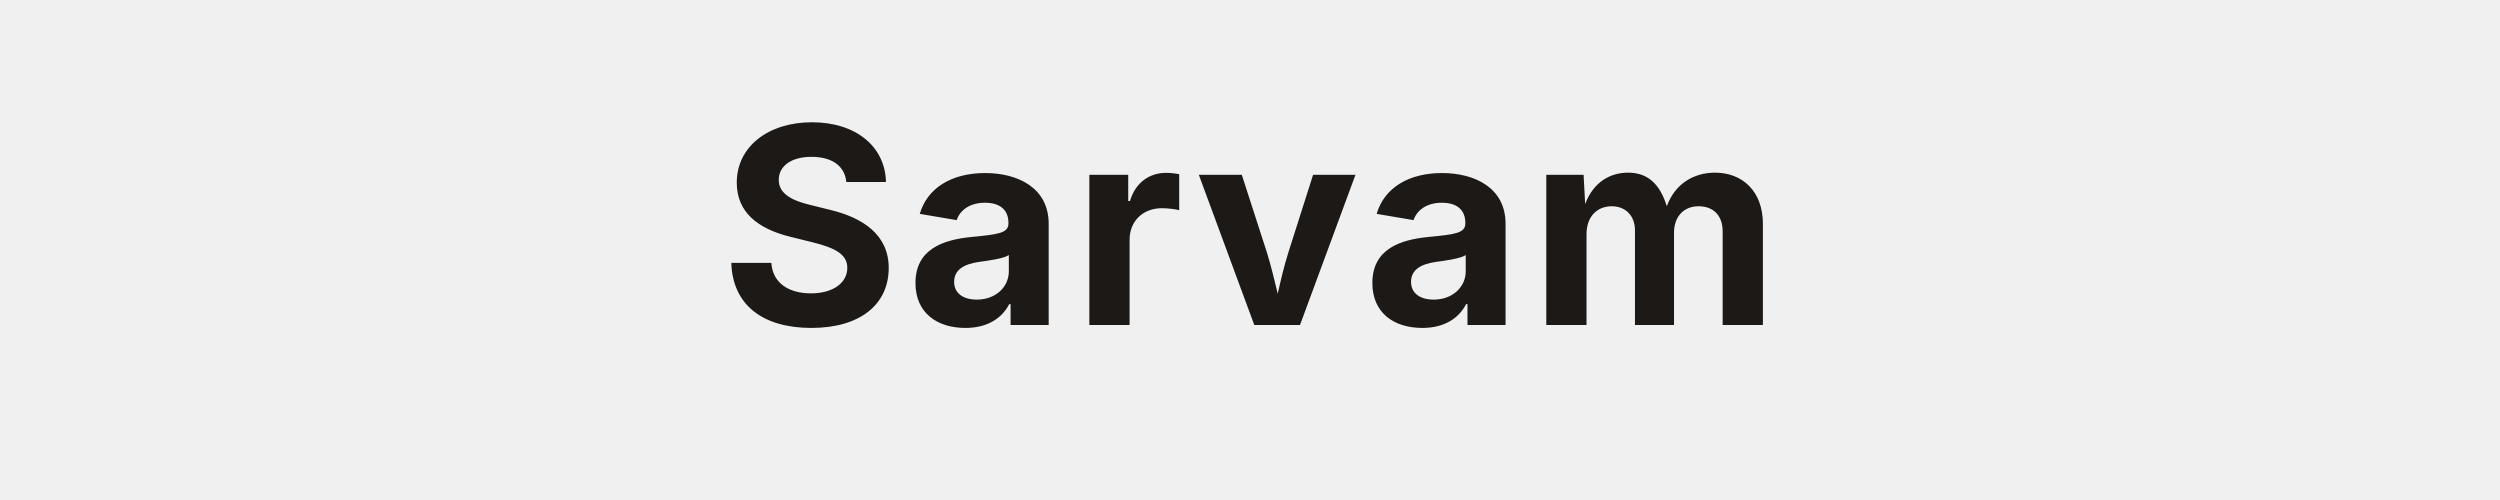
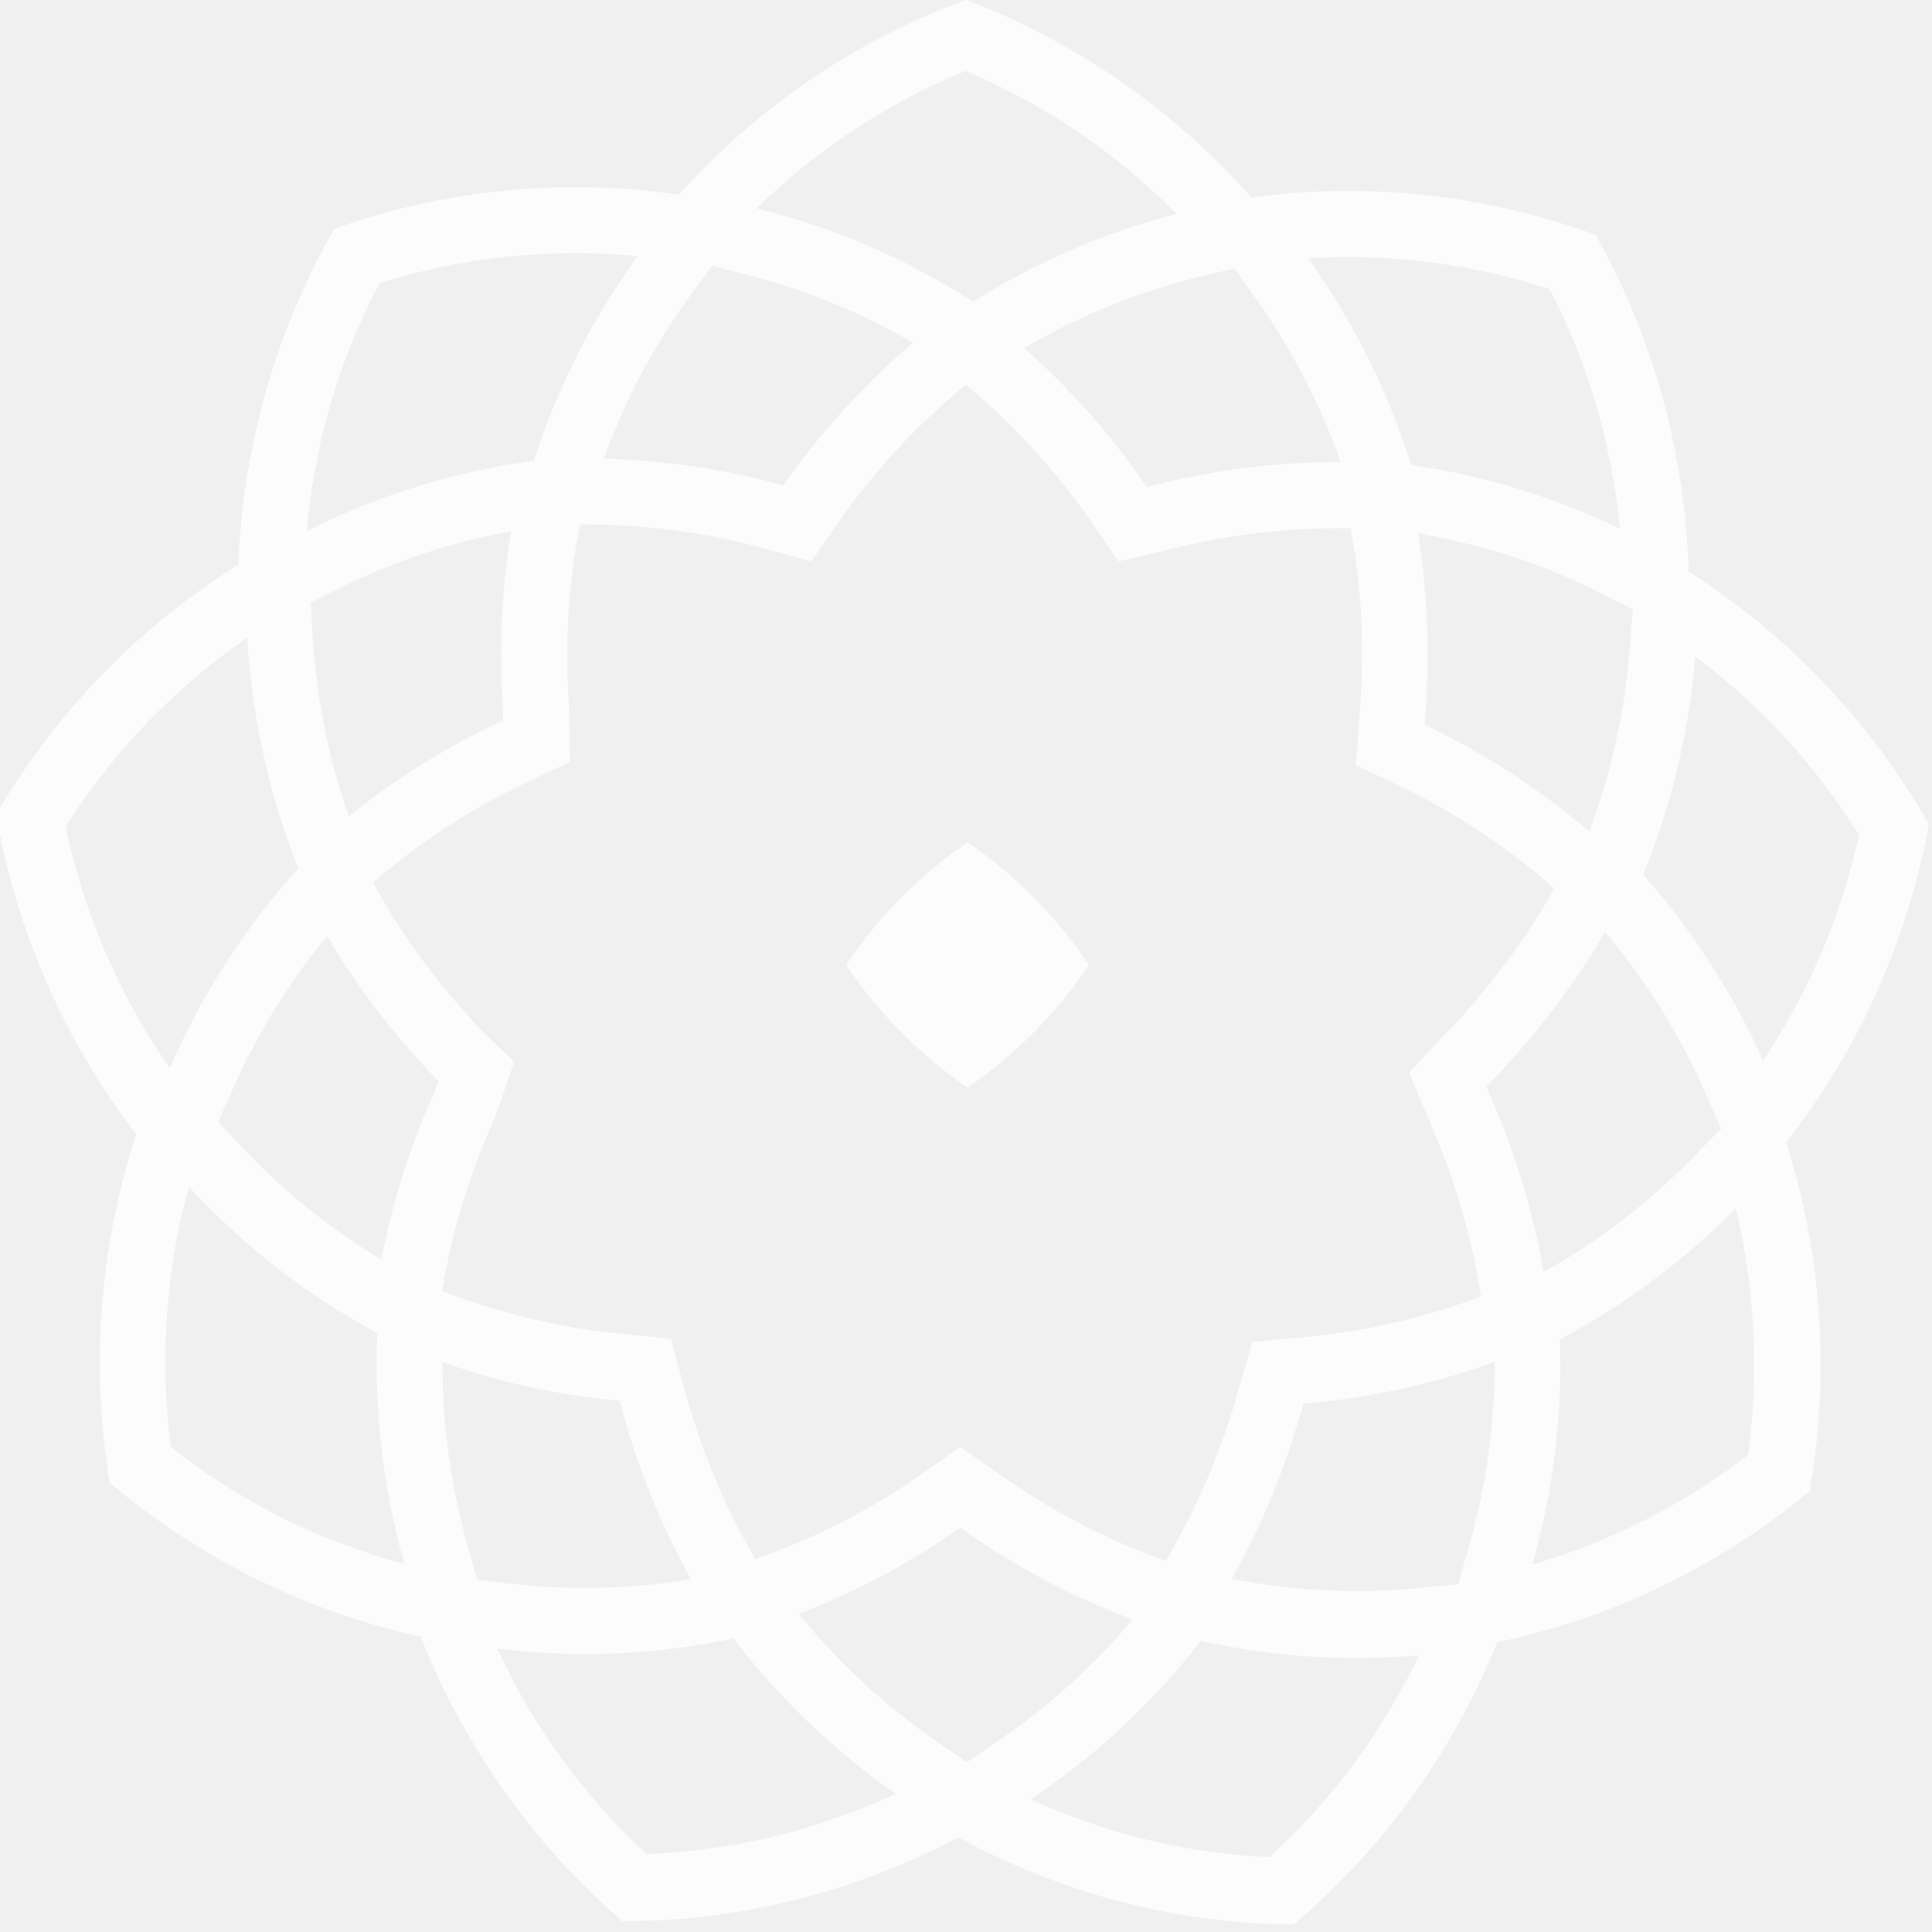
- <svg xmlns="http://www.w3.org/2000/svg" viewBox="0 0 200 40" width="200" height="40">
-   <text x="100" y="26" font-family="system-ui, -apple-system, sans-serif" font-size="22" font-weight="700" fill="#1c1917" text-anchor="middle" letter-spacing="0.5">Sarvam</text>
+ <svg xmlns="http://www.w3.org/2000/svg" width="500" height="500" fill="none" viewBox="0 0 500 500">
+   <g fill="#FCFCFC" clip-path="url(#clip0_1347_146)">
+     <path d="M498.015 211.262c-.959-1.665-1.96-3.33-3.132-5.159-7.819-12.393-17.035-23.824-27.39-33.96l-.171-.165-3.208-3.089a182.684 182.684 0 0 0-23.852-18.847c-.254-.163-.509-.326-.722-.49-.636-.406-1.231-.814-1.867-1.221-.213-.164-.467-.284-.68-.448l-.015-.633-.021-.886-.021-.886c-.408-9.996-1.65-19.971-3.594-29.592l-.237-1.177a253.48 253.48 0 0 0-.706-3.276l-.004-.169c-3.454-15.072-8.692-29.638-15.666-43.36-.791-1.627-1.709-3.336-2.758-5.253l-1.049-1.917-2.064-.71a97.282 97.282 0 0 0-5.602-1.85c-6.822-2.2-13.842-3.974-20.769-5.327a181.33 181.33 0 0 0-21.504-2.903 126.562 126.562 0 0 0-4.646-.31c-10.793-.543-21.731-.154-32.519 1.245-.625.057-1.291.158-1.916.257-.129-.166-.258-.332-.428-.454a187.618 187.618 0 0 0-22.323-21.29c-1.235-.984-2.47-1.967-3.62-2.868l-.086-.083C285.144 17.027 271.709 9.117 257.481 3a209.32 209.32 0 0 0-5.528-2.274L249.97-.07l-1.987.765c-1.532.586-3.561 1.352-5.505 2.2-13.361 5.599-26.101 12.744-37.763 21.256l-1.888 1.397c-.657.48-1.272.96-1.846 1.437-9.108 6.974-17.61 14.861-25.301 23.405a183.224 183.224 0 0 0-31.133-1.912c-1.503.036-3.09.075-4.675.197-15.443.709-30.796 3.4-45.686 7.979-1.825.55-3.732 1.187-5.68 1.867l-1.988.723-1.042 1.84c-.922 1.627-1.84 3.38-2.84 5.261a190.638 190.638 0 0 0-15.553 41.367 248.83 248.83 0 0 0-1.058 4.627 189.569 189.569 0 0 0-4.37 33.794c-8.932 5.618-17.47 11.987-25.283 18.972a228.787 228.787 0 0 0-3.517 3.166 188.34 188.34 0 0 0-29.606 35.54l-.121.172a106.442 106.442 0 0 0-3.058 4.928l-1.083 1.842.385 2.143c.385 2.102.807 4.034 1.187 5.924a190.8 190.8 0 0 0 14.636 42.246l.088.167c.702 1.418 1.404 2.794 2.106 4.171l1.008 1.96a189.005 189.005 0 0 0 16.84 26.15c-3.346 10.296-5.848 20.953-7.39 31.586l.003.085c-.213 1.567-.428 3.092-.642 4.617-1.849 15.2-1.855 30.61.015 45.847.257 1.978.514 3.998.81 5.891l.344 2.145 1.663 1.395a168.489 168.489 0 0 0 4.644 3.73l.213.164a184.93 184.93 0 0 0 38.533 22.969l.507.242c.549.24 1.056.481 1.647.72l2.195.918c10.044 4.15 20.485 7.445 31.112 9.765a187.106 187.106 0 0 0 14.748 29.535l.608.957 1.956 3.119c8.2 12.637 17.881 24.267 28.824 34.559a171.973 171.973 0 0 0 4.4 3.989l1.623 1.481 2.172-.052 5.929-.143a182.497 182.497 0 0 0 20.883-2.105 182.367 182.367 0 0 0 20.782-4.552l2.739-.784c1.493-.458 2.946-.873 4.438-1.373a188.417 188.417 0 0 0 29.989-12.668c.211.122.423.243.634.323.169.08.381.202.55.282 9.438 5.008 19.275 9.247 29.299 12.552.758.236 1.474.472 2.233.749l2.273.705a183.981 183.981 0 0 0 43.721 7.647l2.97.139c.962.02 1.966.08 2.969.098l2.174.032 1.637-1.432a151.402 151.402 0 0 0 4.418-3.948c10.3-9.535 19.57-20.228 27.522-31.859l1.572-2.36-.002-.085a77.192 77.192 0 0 0 2.539-3.902c3.218-5.186 6.184-10.45 8.815-15.706l.995-2.05a188.272 188.272 0 0 0 4.601-10.243c.119-.256.238-.554.357-.81s.196-.512.316-.768a.918.918 0 0 0 .333-.05.918.918 0 0 0 .333-.05c.291-.049.623-.142.914-.191.749-.145 1.455-.33 2.162-.474a187.577 187.577 0 0 0 27.95-8.819l2.151-.896c.744-.314 1.447-.626 2.192-.939a186.183 186.183 0 0 0 38.4-22.538l2.38-1.83 3.974-3.262.327-2.076c.185-.976.329-1.95.472-2.967l.43-2.965a192.716 192.716 0 0 0 .562-44.426c-.166-1.685-.374-3.411-.531-4.716a181.923 181.923 0 0 0-2.952-16.773 214.855 214.855 0 0 0-3.407-13.132c-.091-.294-.18-.545-.271-.838-.09-.294-.18-.545-.271-.838-.137-.503-.316-1.006-.454-1.509l1.217-1.549c.162-.215.364-.473.526-.688.162-.215.365-.473.527-.688a188.597 188.597 0 0 0 14.541-22.598l1.04-1.925c.719-1.368 1.437-2.778 2.156-4.189 6.737-13.502 11.907-27.853 15.27-42.668l.64-2.928c.19-.807.337-1.613.485-2.418l.521-2.672-1.09-1.874-.087-.167Zm-76.976-54.384 1.396.684.128.124.009.38-.104.889-.394 4.484.012.464c-.625 10.527-2.17 20.992-4.602 31.098l-.647 2.633a140.588 140.588 0 0 1-1.653 5.992c-1.159 3.912-2.445 7.785-3.9 11.577-10.964-9.404-22.983-17.517-35.721-24.219l-.084.002a32.968 32.968 0 0 0-1.99-1.092l-1.226-.604s-.212-.121-.296-.161a29.227 29.227 0 0 0-.254-.121l-3.001-1.448.216-3.171c.124-1.776.215-3.214.266-4.566a196.693 196.693 0 0 0-2.215-41.784c4.908.811 9.781 1.876 14.532 3.113l.883.232c2.186.581 3.996 1.128 5.763 1.635 9.807 2.973 19.471 6.962 28.738 11.806l3.34 1.608.803.403.001.042Zm-46.451 110.078-9.897 10.665 7.269 17.346c5.015 12.207 8.662 24.868 10.848 37.608l.146.883c.099.631.199 1.304.341 2.018-.869.359-1.697.674-2.526.947-11.971 4.341-24.517 7.344-37.222 8.958l-1.042.109c-.708.102-1.499.205-2.334.267l-16.091 1.527-4.086 14.283-1.2 3.955-.467 1.446a180.959 180.959 0 0 1-14.694 33.62l-.28.513a48.799 48.799 0 0 1-1.686 2.87l-2.235-.833a173.926 173.926 0 0 1-35.107-17.775c-.593-.365-1.104-.733-1.656-1.1l-1.486-.977-12.621-8.816-12.246 8.526c-.904.655-1.933 1.313-3.249 2.189-10.781 6.929-22.217 12.65-34.062 17.03l-.125.003c-1.117.449-2.277.899-3.396 1.263-.261-.416-.48-.832-.74-1.248l-.568-1.042c-6.415-11.329-11.595-23.49-15.452-36.189l-.226-.712c-.182-.629-.41-1.426-.683-2.348l-4.174-15.478-11.142-1.125a247.334 247.334 0 0 1-5.529-.585c-.712-.067-1.425-.177-2.137-.244-6.329-.819-12.668-2.06-18.889-3.599a175.616 175.616 0 0 1-17.551-5.32l-.885-.317c-1.011-.355-2.024-.753-3.078-1.15.145-.932.329-1.95.551-3.137l.485-2.461c2.305-11.876 5.91-23.572 10.653-34.831.237-.597.674-1.536 1.03-2.347l.08-.171c.95-2.176 1.692-4.346 2.356-6.262l3.477-10.089-7.488-7.293-1.926-1.938c-.986-1.031-1.886-1.981-2.746-2.973a194.006 194.006 0 0 1-12.443-15.322c-3.588-4.98-6.928-10.092-9.85-15.214l-.743-1.334-1.179-2.124c-.002-.085-.087-.167-.131-.25l.41-.348 2.62-2.216c9.054-7.521 18.964-14.134 29.485-19.706l2.518-1.285a70.118 70.118 0 0 1 3.221-1.597l12.765-6.09-.342-14.219-.024-1.013-.029-1.181a28.17 28.17 0 0 1-.185-2.486l-.011-.465c-.551-12.525.191-25.123 2.236-37.373l.552-3.137c.071-.509.184-1.018.297-1.527a85.789 85.789 0 0 1 4.346.022l2.382.027c11.583.355 23.277 1.89 34.748 4.569 1.471.345 2.69.653 3.783.923l14.637 3.996 9.451-13.567s.324-.43.485-.687l1.419-1.807c7.576-9.892 16.132-18.963 25.384-26.911l2.13-1.782c.368-.347.779-.652 1.147-.957l.299.246c.852.698 1.705 1.437 2.687 2.3l.384.329c9.347 8.176 17.884 17.428 25.44 27.589l.82 1.078.086.083c.474.622.95 1.286 1.426 1.992l8.356 12.127 14.209-3.339c.624-.142 1.247-.283 1.828-.466.789-.188 1.62-.377 2.493-.567 13.175-2.934 26.678-4.356 39.802-4.206l.334-.008c.459-.012.919-.023 1.379.009.236 1.134.435 2.438.723 3.993a178.438 178.438 0 0 1 2 38.074l.017.675-.039.127c-.019.93-.118 2.03-.21 3.425l-1.103 14.971 13.145 6.27s.381.202.593.324l3.215 1.654c10.791 5.651 21.025 12.497 30.446 20.292l2.346 2.013c.554.451 1.067.903 1.579 1.355-.48.898-1.042 1.84-1.683 2.995-9.185 15.968-21.562 29.479-22.947 30.99-1.18 1.295-2.159 2.289-2.77 2.937l-.123.13-.125.003Zm-244.672-88.309.003.126c.025 1.055.054 2.237.17 3.585l.005.211.004.168.006.254.01.422.073 3.037-2.727 1.29c-1.239.579-2.519 1.243-3.922 1.952l-2.436 1.241c-10.933 5.793-21.298 12.627-30.807 20.328-1.301-3.726-2.521-7.538-3.574-11.355l-.183-.671a146.012 146.012 0 0 1-1.526-6.127 170.773 170.773 0 0 1-4.21-30.928l-.402-6.281 5.492-2.707.083-.002c9.988-5.137 20.503-9.231 31.335-12.278a117.161 117.161 0 0 1 6.022-1.538c2.991-.705 5.984-1.368 8.979-1.904-2.266 13.522-3.063 27.303-2.439 41.093l.044.084ZM357.453 66.753c1.465.091 2.803.143 4.102.281l.125-.003c6.572.518 13.153 1.373 19.577 2.654 6.296 1.2 12.645 2.862 18.876 4.823l.125-.002c.296.12.549.24.844.317.132.292.264.585.44.918 6.271 12.346 11.016 25.488 14.141 39.049l.096.504.846 3.906.717 3.782c.819 4.54 1.433 9.211 1.879 13.845a187.297 187.297 0 0 0-26.152-10.264c-1.979-.628-4.082-1.211-6.564-1.869l-.673-.195-.125.003a178.184 178.184 0 0 0-20.49-4.152 176.91 176.91 0 0 0-6.259-17.032l-.003-.126c-.881-1.921-1.767-4.01-2.868-6.348a192.23 192.23 0 0 0-17.517-29.976c6.3-.404 12.608-.43 18.883-.115ZM319.285 69.4l.086.083.125-.003 3.246 4.65.258.331a172.063 172.063 0 0 1 17.677 29.677l.003.126a72.172 72.172 0 0 1 2.206 4.844l.353.794c1.331 3.219 2.62 6.438 3.743 9.704-14.25-.08-28.669 1.491-42.759 4.616l-2.991.705c-.457.138-.956.234-1.454.373l-3.033.706-1.775-2.575c-.908-1.287-1.73-2.449-2.593-3.568l-.002-.085c-8.116-10.866-17.298-20.862-27.329-29.697 3.626-2.114 7.338-4.145 11.055-5.965l2.726-1.29a198.072 198.072 0 0 1 5.664-2.542l.786-.315a168.54 168.54 0 0 1 28.154-9.035l5.939-1.494-.085-.04ZM211.17 40.63l.081-.087c.492-.391.984-.783 1.519-1.134l1.848-1.353c10.594-7.727 22.138-14.21 34.299-19.315l.126-.003c.288-.175.537-.266.826-.4.295.12.633.28.929.4 12.792 5.52 24.912 12.574 36.021 21.046l.255.205c1.193.942 2.384 1.842 3.408 2.704a173.453 173.453 0 0 1 14.009 12.667 179.445 179.445 0 0 0-26.69 9.084l-.165.088a168.86 168.86 0 0 0-6.118 2.765l-2.891 1.378-.455.222a183.044 183.044 0 0 0-16.325 9.173 191.729 191.729 0 0 0-15.381-8.876l-.423-.243c-1.861-.926-3.849-1.934-6.216-3.06l-.169-.08a188.15 188.15 0 0 0-33.838-11.894c4.858-4.76 9.975-9.19 15.349-13.33l.001.043Zm-30.54 33.198 3.68-5.07 5.719 1.51.294.077c11.137 2.645 22.007 6.395 32.317 11.213l.888.401c1.057.523 2.071 1.006 3.001 1.448l1.777.928a147.632 147.632 0 0 1 8.002 4.367l-.655.565a194.573 194.573 0 0 0-28.358 30.106l-1.013 1.291c-.324.43-.608.817-.891 1.203l-2.667 3.78-3.112-.854c-1.43-.388-2.817-.735-4.33-1.078-12.605-2.948-25.473-4.624-38.184-4.994l-.877.021c1.605-4.513 3.462-8.948 5.447-13.302a142.458 142.458 0 0 1 2.745-5.723l.2-.385c4.549-8.932 9.942-17.505 15.975-25.503h.042Zm-98.054 42.208c.303-1.274.602-2.758.985-4.203A172.523 172.523 0 0 1 97.7 74.216l.48-.898c.331-.093.664-.185.953-.319 13.521-4.166 27.46-6.612 41.484-7.244l.292-.007a132.84 132.84 0 0 1 4.007-.18c6.681-.161 13.373.1 20.074.741-5.865 8.078-11.09 16.69-15.598 25.579l.002.084a120.702 120.702 0 0 0-2.986 6.15 176.357 176.357 0 0 0-8.186 21.01l.002.085c-.584.056-1.166.155-1.749.253a176.632 176.632 0 0 0-16.844 3.233c-2.286.519-4.528 1.122-6.686 1.723a186.73 186.73 0 0 0-33.574 13.007 165.593 165.593 0 0 1 3.37-21.443l-.165.046ZM33.41 259.235l-.965-1.877c-.481-.917-.963-1.834-1.404-2.794l-.484-1.002c-5.934-12.227-10.466-25.205-13.378-38.603-.05-.294-.14-.63-.232-.965l1.974-3.045c7.34-11.026 15.87-21.152 25.434-30.078 1.103-1.04 2.166-1.994 3.23-2.949a169.538 169.538 0 0 1 16.403-12.89c.637 10.835 2.149 21.606 4.573 32.06a155.791 155.791 0 0 0 1.663 6.63l.002.084a200.116 200.116 0 0 0 6.489 19.644c.09.251.222.544.311.795.045.126.133.292.178.46a6.506 6.506 0 0 0-.487.561c-.162.215-.366.431-.57.647-4.07 4.53-7.964 9.394-11.644 14.464l-1.98 2.792a68.68 68.68 0 0 0-1.979 2.876 192.146 192.146 0 0 0-16.61 30.373 168.28 168.28 0 0 1-10.525-17.183Zm50.754 138.646-2.069-.879c-.464-.2-.886-.359-1.351-.601l-.55-.24a170.258 170.258 0 0 1-35.184-21.024l-.767-.614-.15-1.052a171.58 171.58 0 0 1-.04-41.667l-.004-.127c.174-1.482.389-2.964.567-4.235l-.008-.338a183.26 183.26 0 0 1 4.283-19.987c7.724 8.427 16.265 16.116 25.329 22.949l2.807 2.043c.935.695 1.87 1.348 2.847 2a191.562 191.562 0 0 0 16.16 10.04c.509.283 1.059.566 1.567.849l.013.548c-.254 6.803-.173 13.683.326 20.51.136 2.192.359 4.509.582 6.867a193.98 193.98 0 0 0 6.113 31.812 167.168 167.168 0 0 1-20.474-6.939l.002.085Zm26.334-110.861A196.562 196.562 0 0 0 98.8 325.296l-.109.678a148.691 148.691 0 0 1-9.168-5.943c-.935-.653-1.742-1.225-2.507-1.756l-2.68-1.962c-8.467-6.34-16.37-13.58-23.579-21.428l-4.287-4.541 2.418-5.462.119-.256a171.006 171.006 0 0 1 15.602-28.871 217.93 217.93 0 0 0 1.694-2.532l1.94-2.706a155.25 155.25 0 0 1 6.445-8.261c3.05 5.204 6.434 10.4 10.063 15.379a198.11 198.11 0 0 0 13.649 16.77c1.03 1.157 2.059 2.23 3.087 3.303l1.499 1.526.471.453c-.546 1.618-1.133 3.278-1.767 4.729-.396.896-.872 1.963-1.148 2.645l-.043-.041Zm12.995 121.779-1.462-5.2-.229-.839a176.094 176.094 0 0 1-6.311-31.384l-.002-.085c-.22-2.19-.397-4.338-.57-6.318a176.976 176.976 0 0 1-.382-12.445 193.535 193.535 0 0 0 17.466 5.237c6.809 1.694 13.818 3.004 20.777 3.934.755.109 1.508.175 2.305.282 1.801.211 3.561.422 5.32.59l.964 3.608s.004.169.047.21l.092.335c.32 1.133.595 2.181.956 3.27 4.086 13.538 9.58 26.578 16.347 38.701-3.412.588-6.828 1.008-10.287 1.386-2.209.222-4.21.397-6.254.531-2.253.138-4.591.237-6.888.292a170.008 170.008 0 0 1-25.729-1.366l-6.158-.655-.002-.084Zm89.174 62.999c-1.285.411-2.612.822-3.857 1.19l-2.655.782a156.7 156.7 0 0 1-18.872 4.084 168.739 168.739 0 0 1-19.006 1.934l-1.003.024c-.255-.205-.47-.453-.769-.7a171.991 171.991 0 0 1-26.199-31.371c-.607-.914-1.172-1.829-1.737-2.744l-.565-.915c-3.435-5.575-6.542-11.411-9.36-17.422 11.524 1.412 23.232 1.764 34.704 1.024 2.17-.137 4.463-.319 6.922-.589a184.07 184.07 0 0 0 19.564-3.087c4.315 5.68 8.958 11.141 13.843 16.174a181.327 181.327 0 0 0 4.838 4.866 189.005 189.005 0 0 0 23.275 19.198 166.425 166.425 0 0 1-19.207 7.512l.084.04Zm42.372-19.002c-1.645 1.095-3.248 2.231-4.81 3.281l-4.802-3.346-.34-.245a168.561 168.561 0 0 1-24.755-19.923 111.385 111.385 0 0 1-4.368-4.412 171.66 171.66 0 0 1-9.277-10.501c12.339-4.686 24.31-10.758 35.584-18.037a283.208 283.208 0 0 0 3.701-2.453l2.589-1.835 2.72 1.919c.254.163.467.326.722.489l.042-.001c.936.695 1.869 1.306 2.889 1.999a190.358 190.358 0 0 0 38.196 19.389 174.984 174.984 0 0 1-6.917 7.766l-2.732 2.809a112.2 112.2 0 0 1-2.245 2.207 170.588 170.588 0 0 1-25.953 20.634l-.329.219.085.041Zm111.91-23.712-.956 1.922a182.351 182.351 0 0 1-8.015 14.251 286.568 286.568 0 0 0-2.336 3.645l-1.41 2.144a169.786 169.786 0 0 1-25.002 28.928c-.246.217-.449.433-.695.65l-1.13-.057c-13.388-.734-26.73-3.031-39.567-6.902l-2.231-.706a53.111 53.111 0 0 1-1.937-.629 166.514 166.514 0 0 1-16.957-6.643c9.417-6.306 18.313-13.443 26.396-21.32.816-.822 1.633-1.602 2.449-2.423l2.448-2.466c4.443-4.623 8.71-9.623 12.764-14.829a192.12 192.12 0 0 0 20.43 3.393l3.35.342c1.131.1 2.262.199 3.391.256 9.669.697 19.569.586 29.326-.24l-.358.769.04-.085Zm19.585-66.583-.183 2.833a228.463 228.463 0 0 1-.562 6.178c-1.198 11.005-3.484 21.909-6.7 32.414l-1.499 5.44-.114.467-.121.172-2.335.225-3.336.291-.459.011a162.08 162.08 0 0 1-31.987.768l-.668.016c-.88-.105-1.634-.171-2.304-.24l-3.267-.301a160.482 160.482 0 0 1-14.217-2.192 195.375 195.375 0 0 0 16.346-37.923l-.003-.127c.467-1.404.893-2.808 1.318-4.253l.847-3.018 3.293-.332.417-.01.334-.008c1.208-.156 2.376-.269 3.417-.42l.125-.003a190.46 190.46 0 0 0 41.711-9.952c.084-.002.166-.046.249-.09-.003 3.377-.09 6.714-.261 10.011l-.041.043Zm1.142-74.202-2.969-7.064 2.159-2.331c.611-.648 1.712-1.772 3.056-3.24 2.484-2.677 15.347-16.875 25.254-34.084l.241-.386a173.85 173.85 0 0 1 7.414 9.447l1.513 2.117a132.676 132.676 0 0 1 3.464 5.067l1.302 1.995a178.162 178.162 0 0 1 13.801 26.603l1.72 3.801.354.793.353.794.132.292-.122.13-.408.39-.612.605-.612.648-2.284 2.293-.409.389a173.87 173.87 0 0 1-24.67 21.87c-1.643 1.18-3.327 2.402-5.096 3.542-3.783 2.54-7.735 4.999-11.777 7.207a197.194 197.194 0 0 0-11.848-41.004l.044.126Zm64.999 86.292-.246 1.948-.862.654c-10.751 8.153-22.493 15.063-34.858 20.426l-.125.003c-.618.352-1.156.576-1.694.8l-2.11.853c-5.255 2.153-10.684 4.014-16.202 5.624 2.929-10.244 4.973-20.805 6.139-31.43.238-2.243.475-4.571.627-6.939l.18-2.959c.325-5.581.397-11.282.177-16.976 5.817-3.094 11.584-6.526 17.011-10.202a133.58 133.58 0 0 0 5.588-3.934 189.079 189.079 0 0 0 22.925-19.717c.231.923.421 1.847.652 2.77 1.126 5.124 2.043 10.252 2.665 15.303.15 1.01.307 2.315.42 3.536l.018.76c1.442 13.095 1.301 26.354-.348 39.439l.043.041Zm28.186-157.26c-3.103 13.458-7.762 26.488-13.861 38.709-.639 1.239-1.156 2.307-1.636 3.205l-1.32 2.438a173.234 173.234 0 0 1-7.758 12.767c-4.103-9.062-8.868-17.813-14.247-26.043l-.217-.333c-1.084-1.662-2.253-3.365-3.509-5.193l-.13-.208c-3.979-5.603-8.33-11.071-12.927-16.323a187.094 187.094 0 0 0 6.257-17.839c.735-2.424 1.31-4.591 1.846-6.63l.686-2.76c2.277-9.554 3.88-19.387 4.687-29.243a176.332 176.332 0 0 1 13.943 11.655l2.994 2.883 1.883 1.855c8.651 8.742 16.448 18.518 23.052 29.04.174.291.39.582.564.873l-.224 1.103-.083.044Z" />
+     <path fill-rule="evenodd" d="M267.613 267.11a116.757 116.757 0 0 1-17.205 14.342 116.762 116.762 0 0 1-17.21-14.346A117.32 117.32 0 0 1 219 249.727a117.388 117.388 0 0 1 14.201-17.385A116.747 116.747 0 0 1 250.406 218a116.64 116.64 0 0 1 17.21 14.345 117.38 117.38 0 0 1 14.198 17.38 117.388 117.388 0 0 1-14.201 17.385Z" clip-rule="evenodd" />
+   </g>
+   <defs>
+     <clipPath id="clip0_1347_146">
+       <path fill="#fff" d="M0 0h500v500H0z" />
+     </clipPath>
+   </defs>
</svg>
